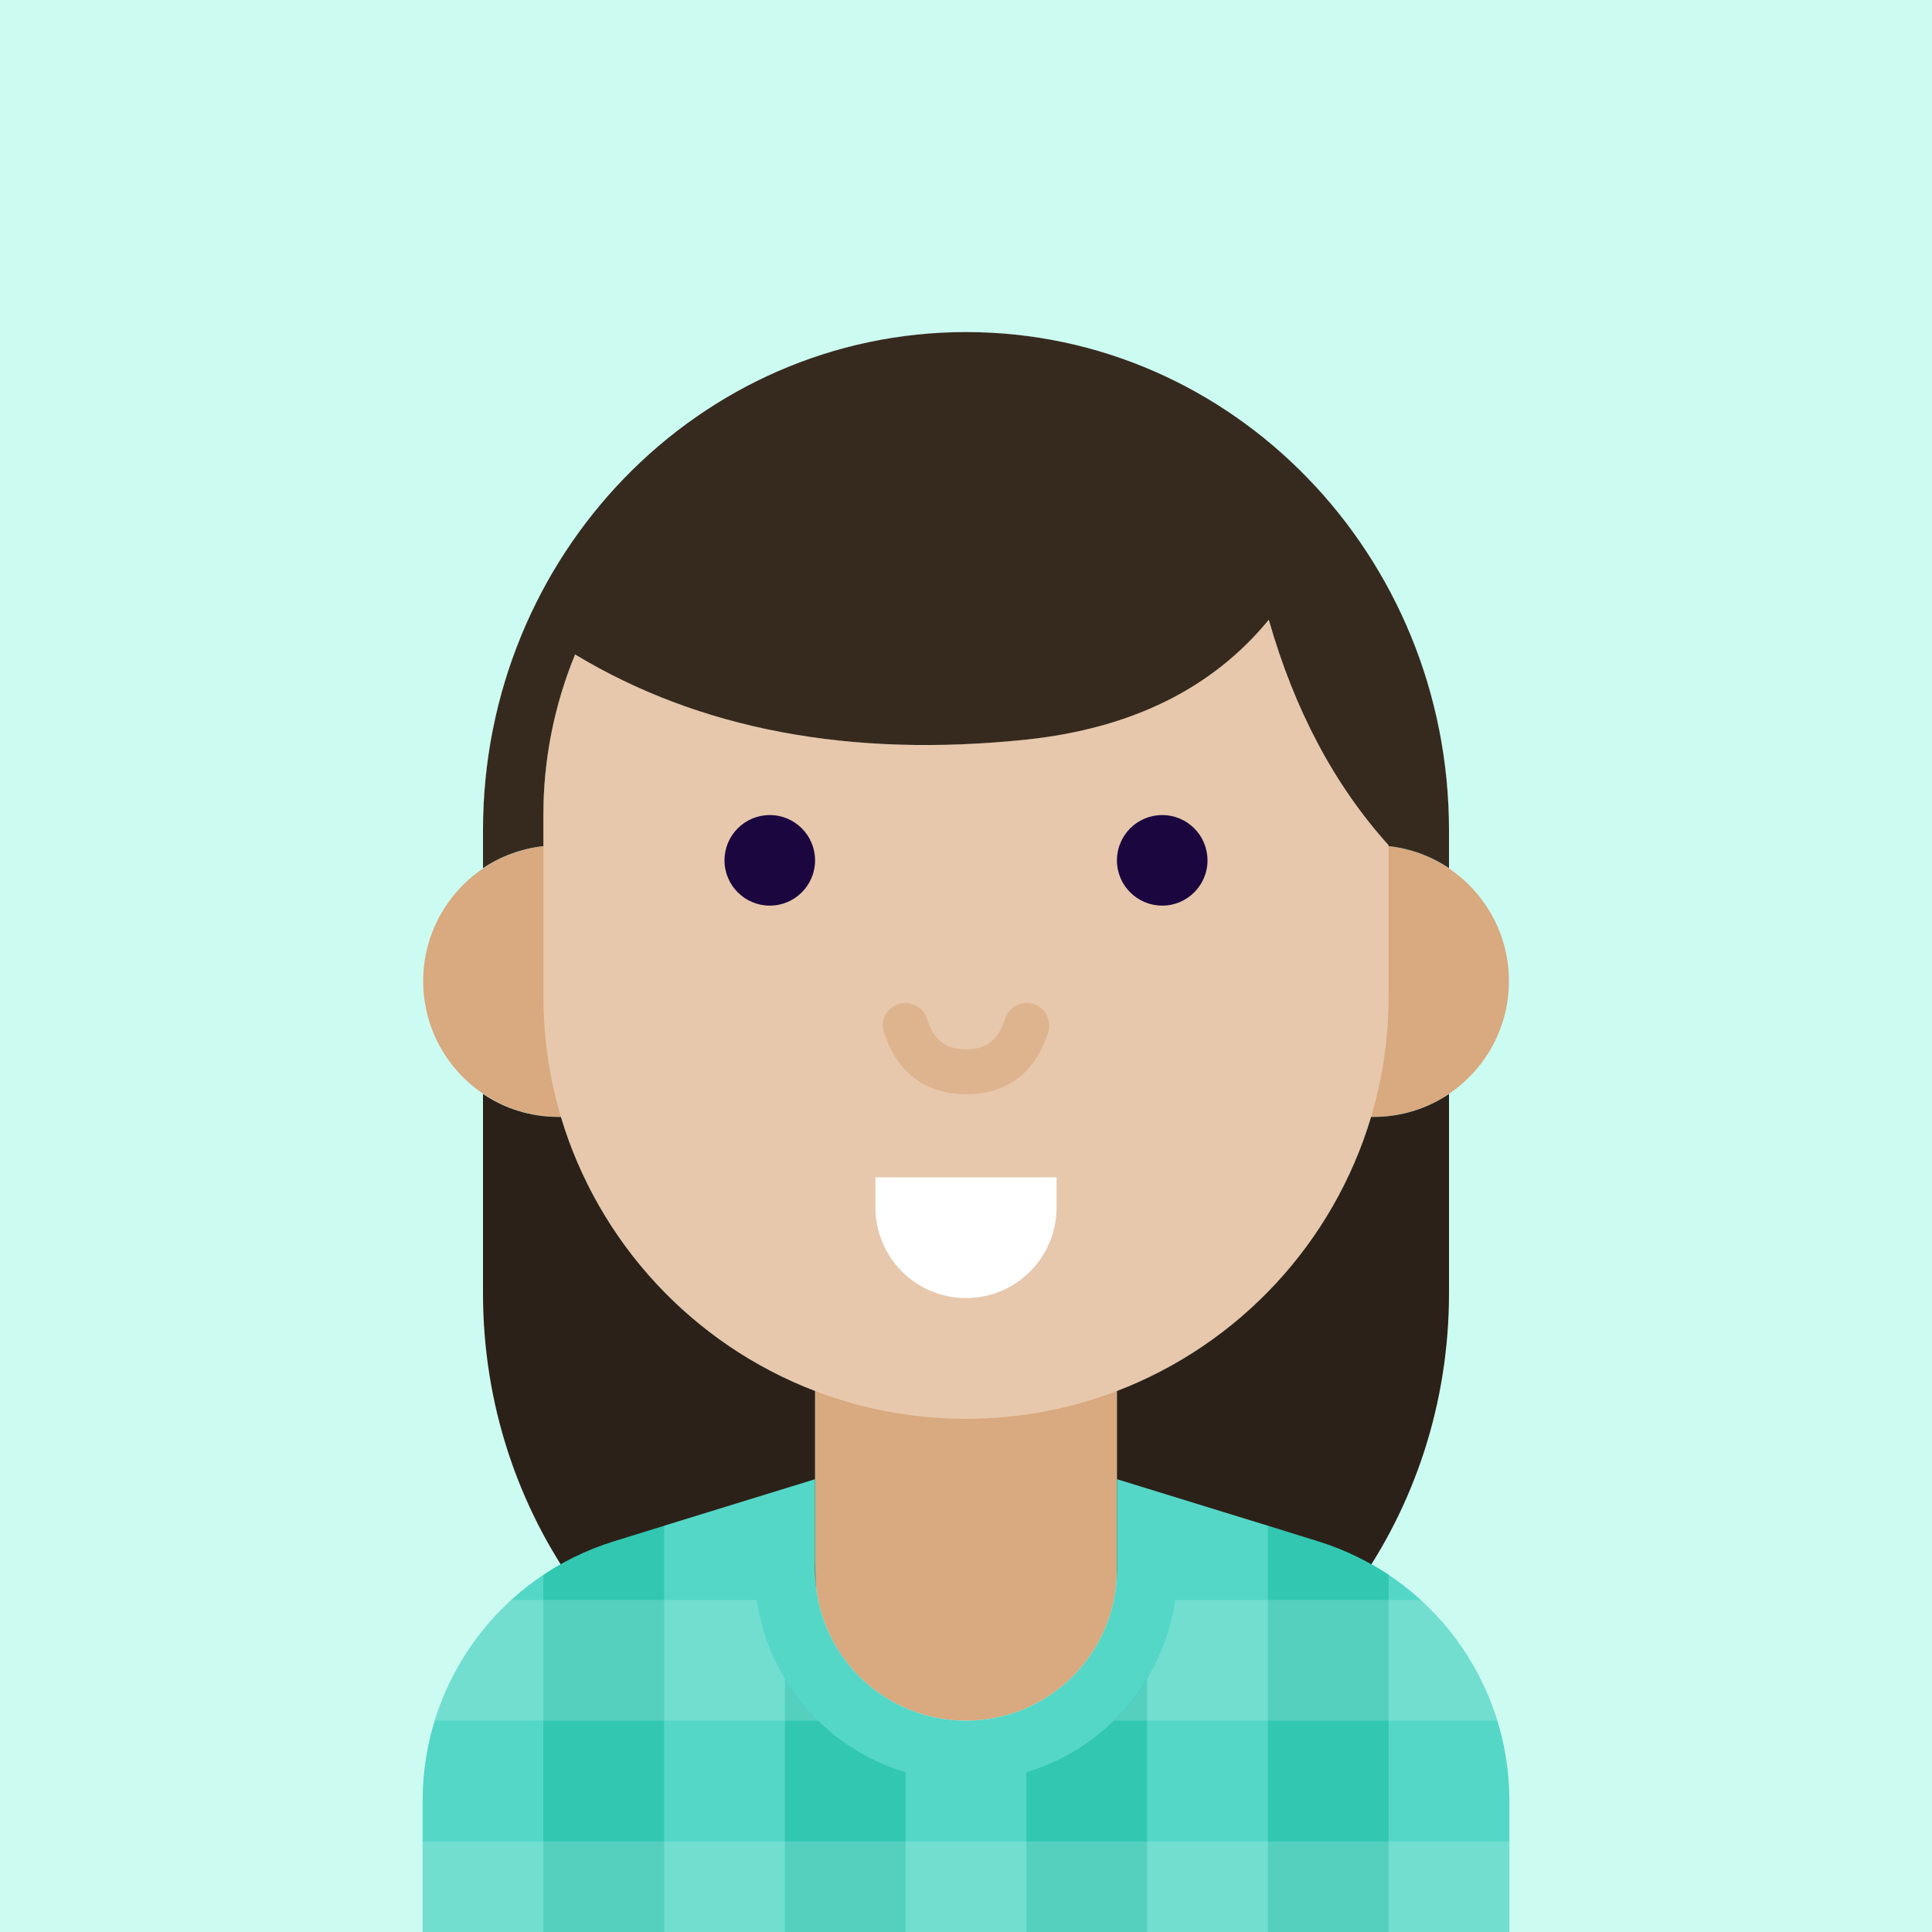
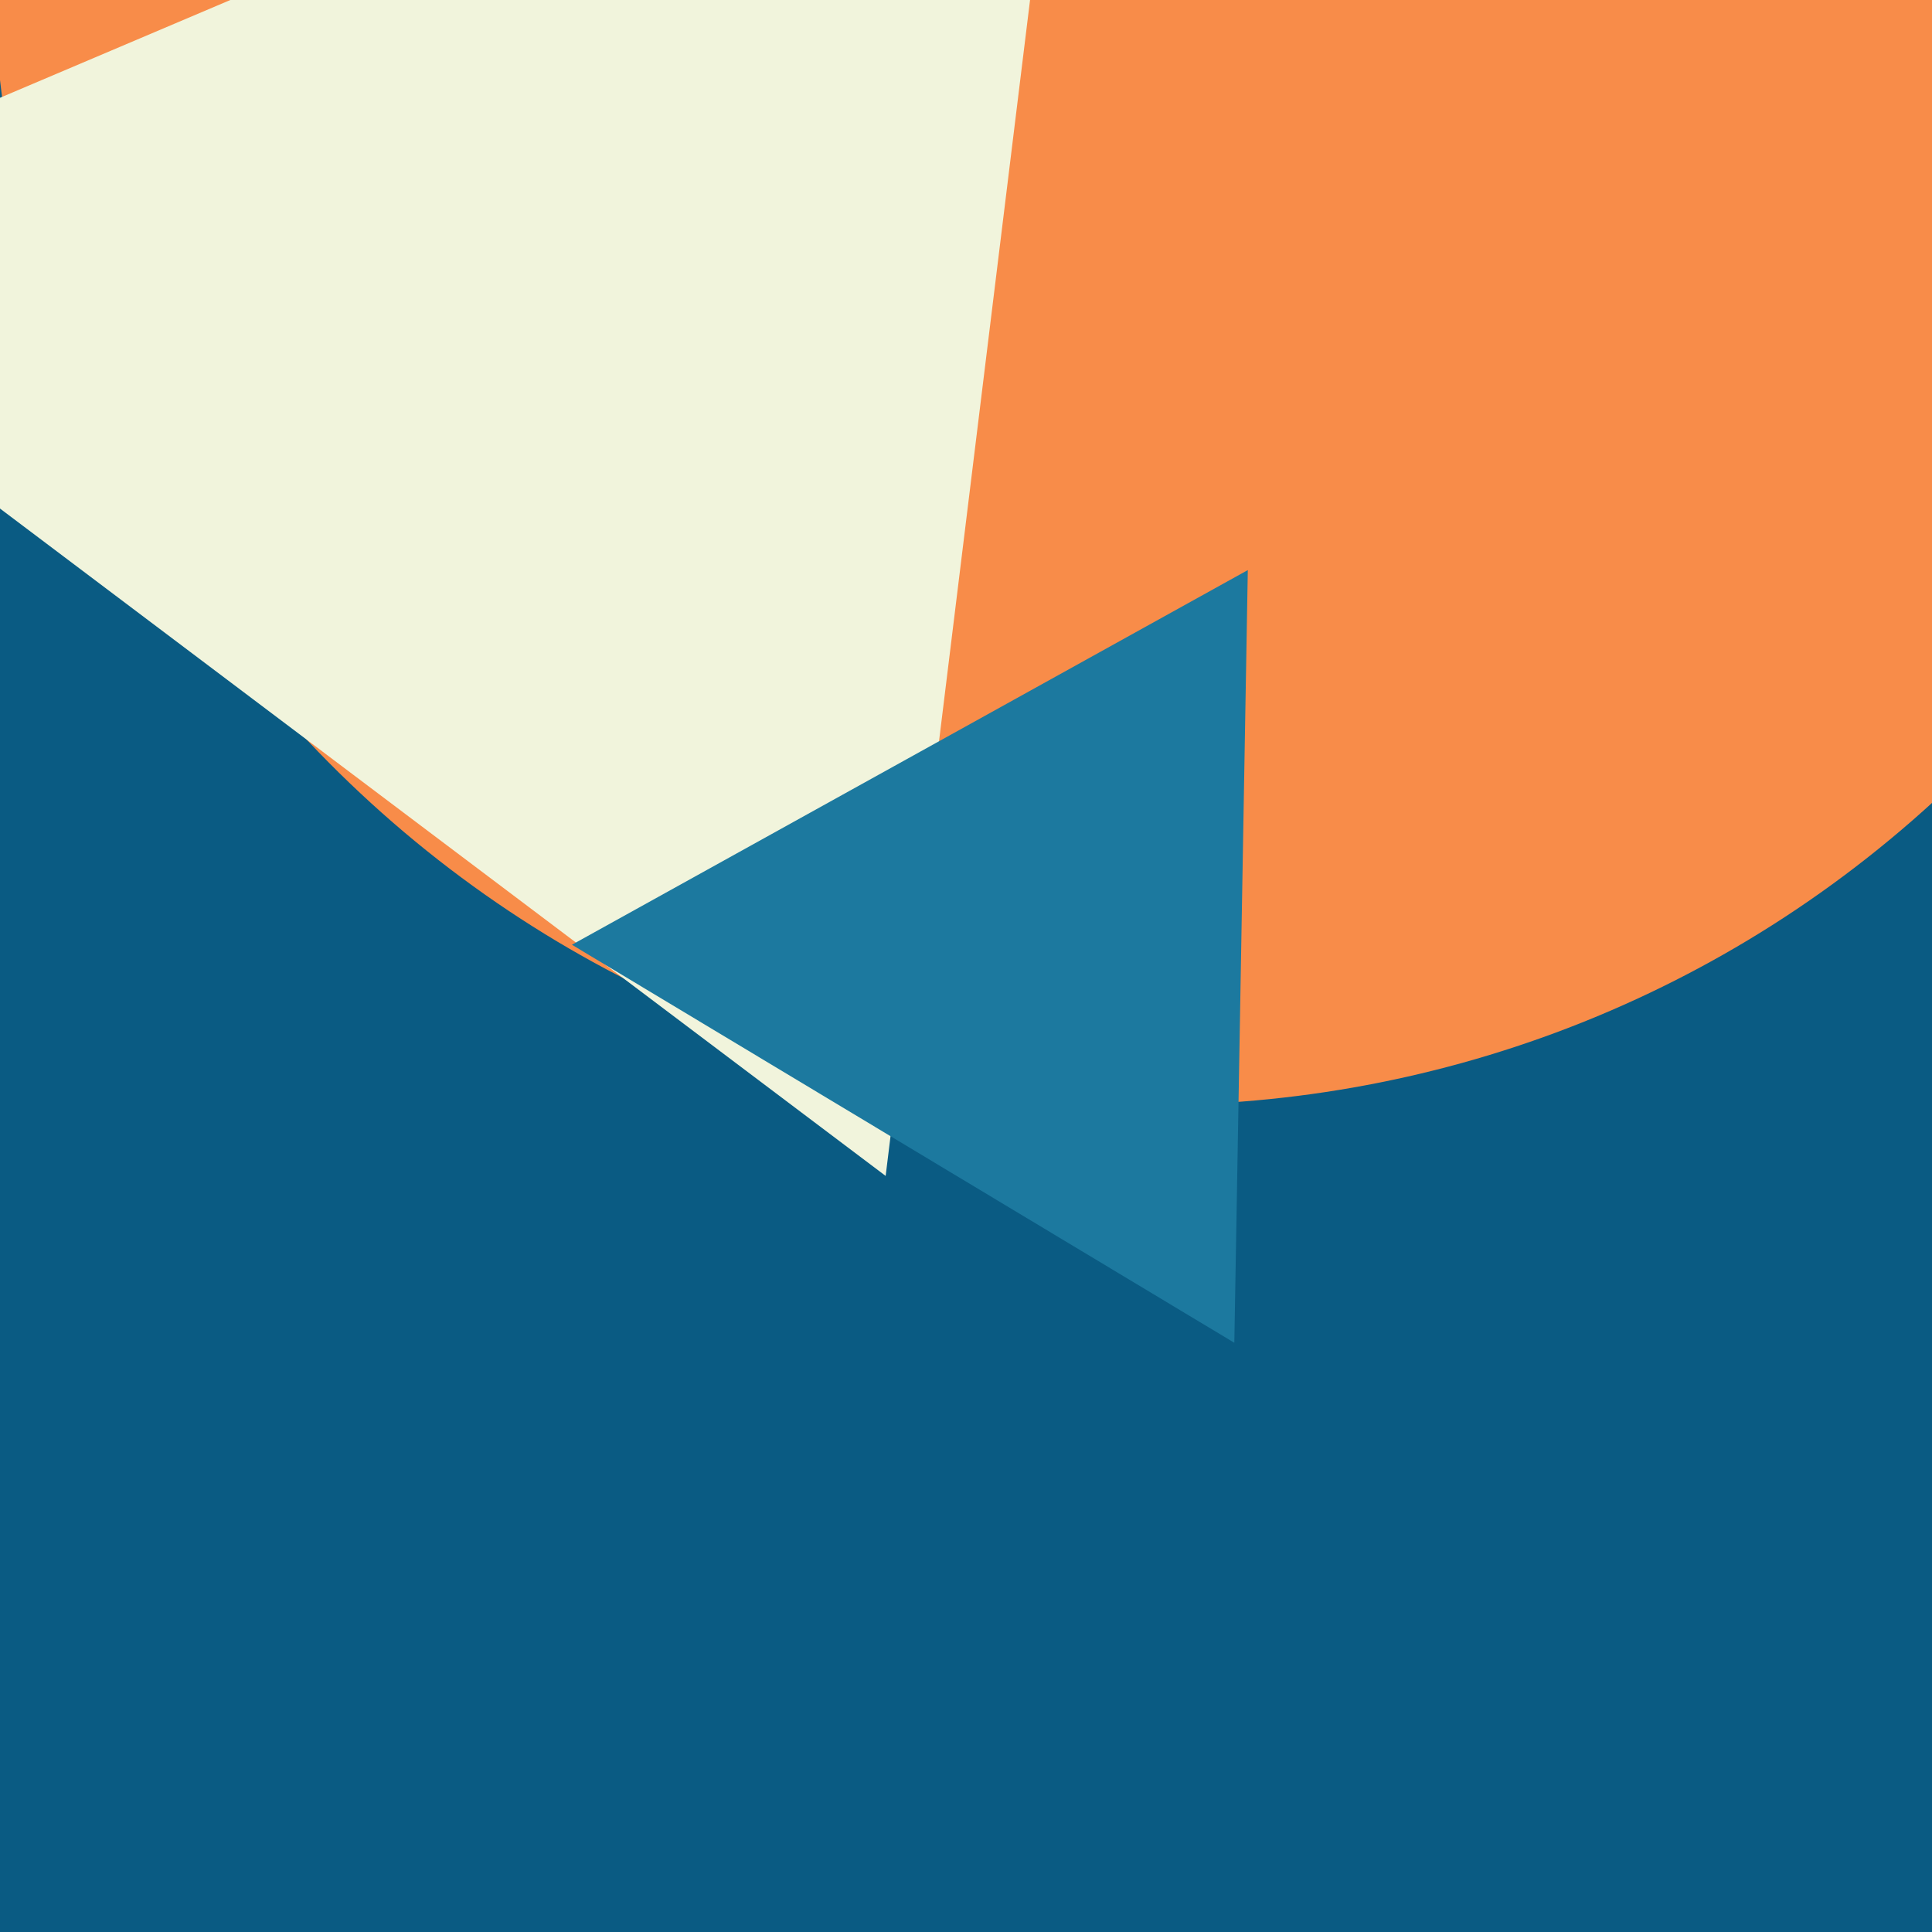
- <svg xmlns="http://www.w3.org/2000/svg" viewBox="0 0 64 64" fill="none" shape-rendering="auto" width="256" height="256">
+ <svg xmlns="http://www.w3.org/2000/svg" viewBox="0 0 100 100" fill="none" shape-rendering="auto" width="256" height="256">
  <mask id="viewboxMask">
-     <rect width="64" height="64" rx="0" ry="0" x="0" y="0" fill="#fff" />
+     <rect width="100" height="100" rx="0" ry="0" x="0" y="0" fill="#fff" />
  </mask>
  <g mask="url(#viewboxMask)">
-     <rect fill="#ccfbf1" width="64" height="64" x="0" y="0" />
-     <path d="M37 46.08V52a5 5 0 0 1-10 0v-5.92A14.04 14.04 0 0 1 18.58 37h-.08a4.5 4.5 0 0 1-.5-8.97V27a14 14 0 1 1 28 0v1.03a4.5 4.5 0 0 1-.58 8.97A14.04 14.04 0 0 1 37 46.08Z" fill="#d9a97f" />
-     <mask id="personas-a" style="mask-type:luminance" maskUnits="userSpaceOnUse" x="14" y="13" width="36" height="44">
-       <path d="M37 46.08V52a5 5 0 0 1-10 0v-5.92A14.04 14.04 0 0 1 18.58 37h-.08a4.5 4.5 0 0 1-.5-8.97V27a14 14 0 1 1 28 0v1.03a4.5 4.5 0 0 1-.58 8.97A14.04 14.04 0 0 1 37 46.08Z" fill="#fff" />
-     </mask>
-     <g mask="url(#personas-a)">
-       <path d="M32 13a14 14 0 0 1 14 14v6a14 14 0 1 1-28 0v-6a14 14 0 0 1 14-14Z" fill="#fff" style="mix-blend-mode:overlay" opacity=".36" />
+     <rect fill="#0a5b83" width="100" height="100" x="0" y="0" />
+     <g transform="matrix(1.2 0 0 1.2 -10 -10)">
+       <g transform="translate(8, -44) rotate(136 50 50)">
+         <path d="M100 50A50 50 0 1 1 0 50a50 50 0 0 1 100 0Z" fill="#f88c49" />
+       </g>
    </g>
-     <g transform="translate(20 24)">
-       <path fill-rule="evenodd" clip-rule="evenodd" d="M4 4.5a1.5 1.5 0 1 0 3 0 1.5 1.5 0 0 0-3 0Zm13 0a1.5 1.5 0 1 0 3 0 1.5 1.5 0 0 0-3 0Z" fill="#1B0640" />
+     <g transform="matrix(.8 0 0 .8 10 10)">
+       <g transform="translate(-22, -26) rotate(157 50 50)">
+         <path d="m50 7 50 86.6H0L50 7Z" fill="#f1f4dc" />
+       </g>
    </g>
-     <g transform="translate(2 2)">
-       <path fill-rule="evenodd" clip-rule="evenodd" d="M44 26c-1.8-2-3.13-4.5-3.97-7.47-1.87 2.28-4.55 3.6-8.03 3.97-5.83.61-10.82-.33-14.95-2.82A13.96 13.96 0 0 0 16 25v1.03c-.73.08-1.42.34-2 .73V25.5C14 16.39 21.16 9 30 9s16 7.39 16 16.5v1.26a4.47 4.47 0 0 0-2-.73V26Zm2 8.24v6.6c0 7.32-4.61 13.52-11 15.68V44.08A14.04 14.04 0 0 0 43.42 35h.08c.93 0 1.78-.28 2.5-.76Zm-32 6.6c0 7.37 4.68 13.6 11.13 15.73a1073 1073 0 0 0-.13-7.02v-5.47A14.04 14.04 0 0 1 16.58 35h-.08c-.93 0-1.79-.28-2.5-.76v6.6Z" fill="#2b2118" />
-       <path d="M40.03 18.53A18.47 18.47 0 0 0 44 26v.03c.73.08 1.42.34 2 .73V25.5C46 16.39 38.84 9 30 9s-16 7.39-16 16.5v1.26c.58-.4 1.27-.65 2-.73V25c0-1.88.37-3.68 1.05-5.32 4.13 2.5 9.12 3.43 14.95 2.82 3.48-.37 6.16-1.7 8.03-3.97Z" fill="#fff" style="mix-blend-mode:overlay" opacity=".26" />
+     <g transform="matrix(.4 0 0 .4 30 30)">
+       <g transform="translate(-8, -2) rotate(-89 50 50)">
+         <path d="m50 7 50 86.6H0L50 7Z" fill="#1c799f" />
+       </g>
    </g>
-     <g transform="translate(11 44)">
-       <path d="M16 5v3a5 5 0 0 0 10 0V5l6.65 2.05a9 9 0 0 1 6.35 8.6V20H3v-4.35a9 9 0 0 1 6.35-8.6L16 5Z" fill="#54d7c7" />
-       <path d="m11 6.54-1.65.5A9 9 0 0 0 7 8.17V20h4V6.54ZM15 20h4v-5.29a7.02 7.02 0 0 1-4-3.1V20ZM23 20h4v-8.4a7.02 7.02 0 0 1-4 3.11v5.3ZM31 20h4V8.16a9 9 0 0 0-2.35-1.12L31 6.55V20Z" style="mix-blend-mode:overlay" opacity=".4" fill="#000" />
-       <path d="M3.4 13a9.01 9.01 0 0 1 2.53-4h8.14a6.98 6.98 0 0 0 2.03 4H3.4ZM39 17v3H3v-3h36ZM36.07 9a9.01 9.01 0 0 1 2.53 4H25.9a6.98 6.98 0 0 0 2.03-4h8.14Z" style="mix-blend-mode:lighten" opacity=".17" fill="#fff" />
-     </g>
-     <g transform="translate(23 36)">
-       <path d="M6 3h6v1a3 3 0 0 1-6 0V3Z" fill="#fff" />
-     </g>
-     <g transform="translate(24 28)">
-       <path d="M5.29 6.24a.75.75 0 1 1 1.42-.48c.23.7.62 1 1.3 1 .66 0 1.05-.3 1.28-1a.75.75 0 1 1 1.42.48c-.42 1.3-1.37 2.01-2.7 2.01S5.72 7.54 5.3 6.24Z" fill="#000" style="mix-blend-mode:overlay" opacity=".36" />
-     </g>
-     <g transform="translate(14 26)" />
  </g>
</svg>
